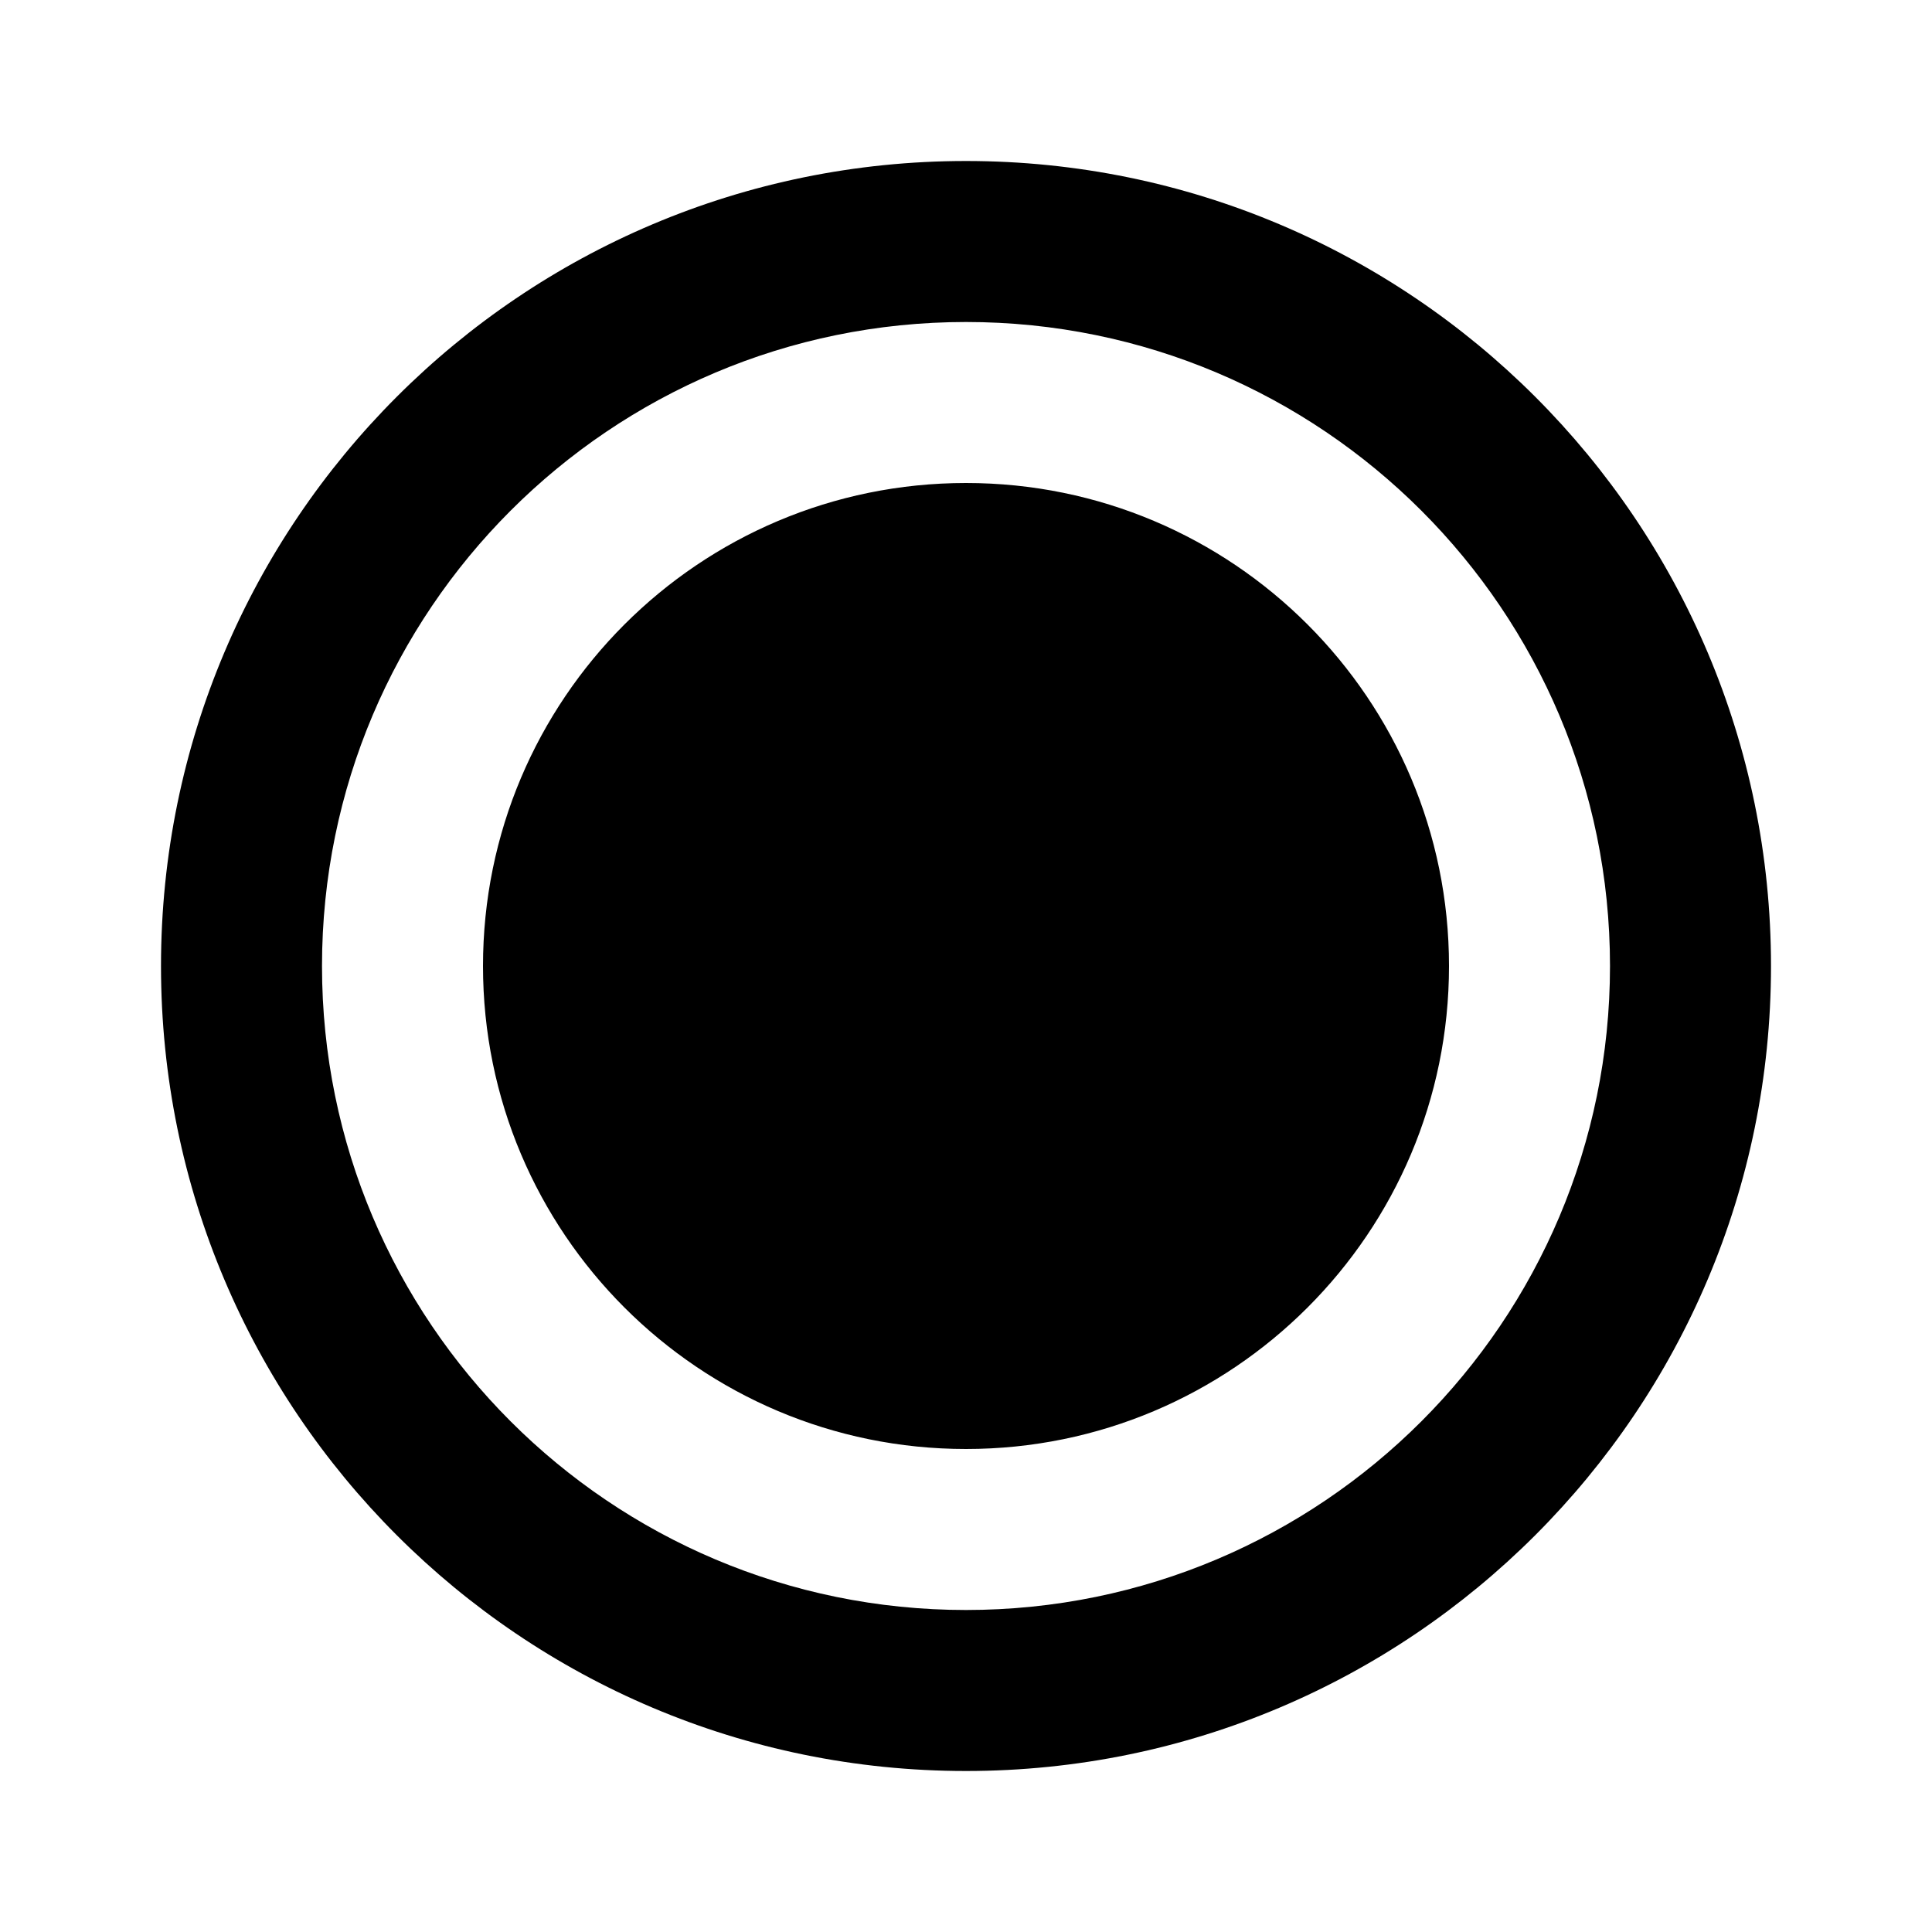
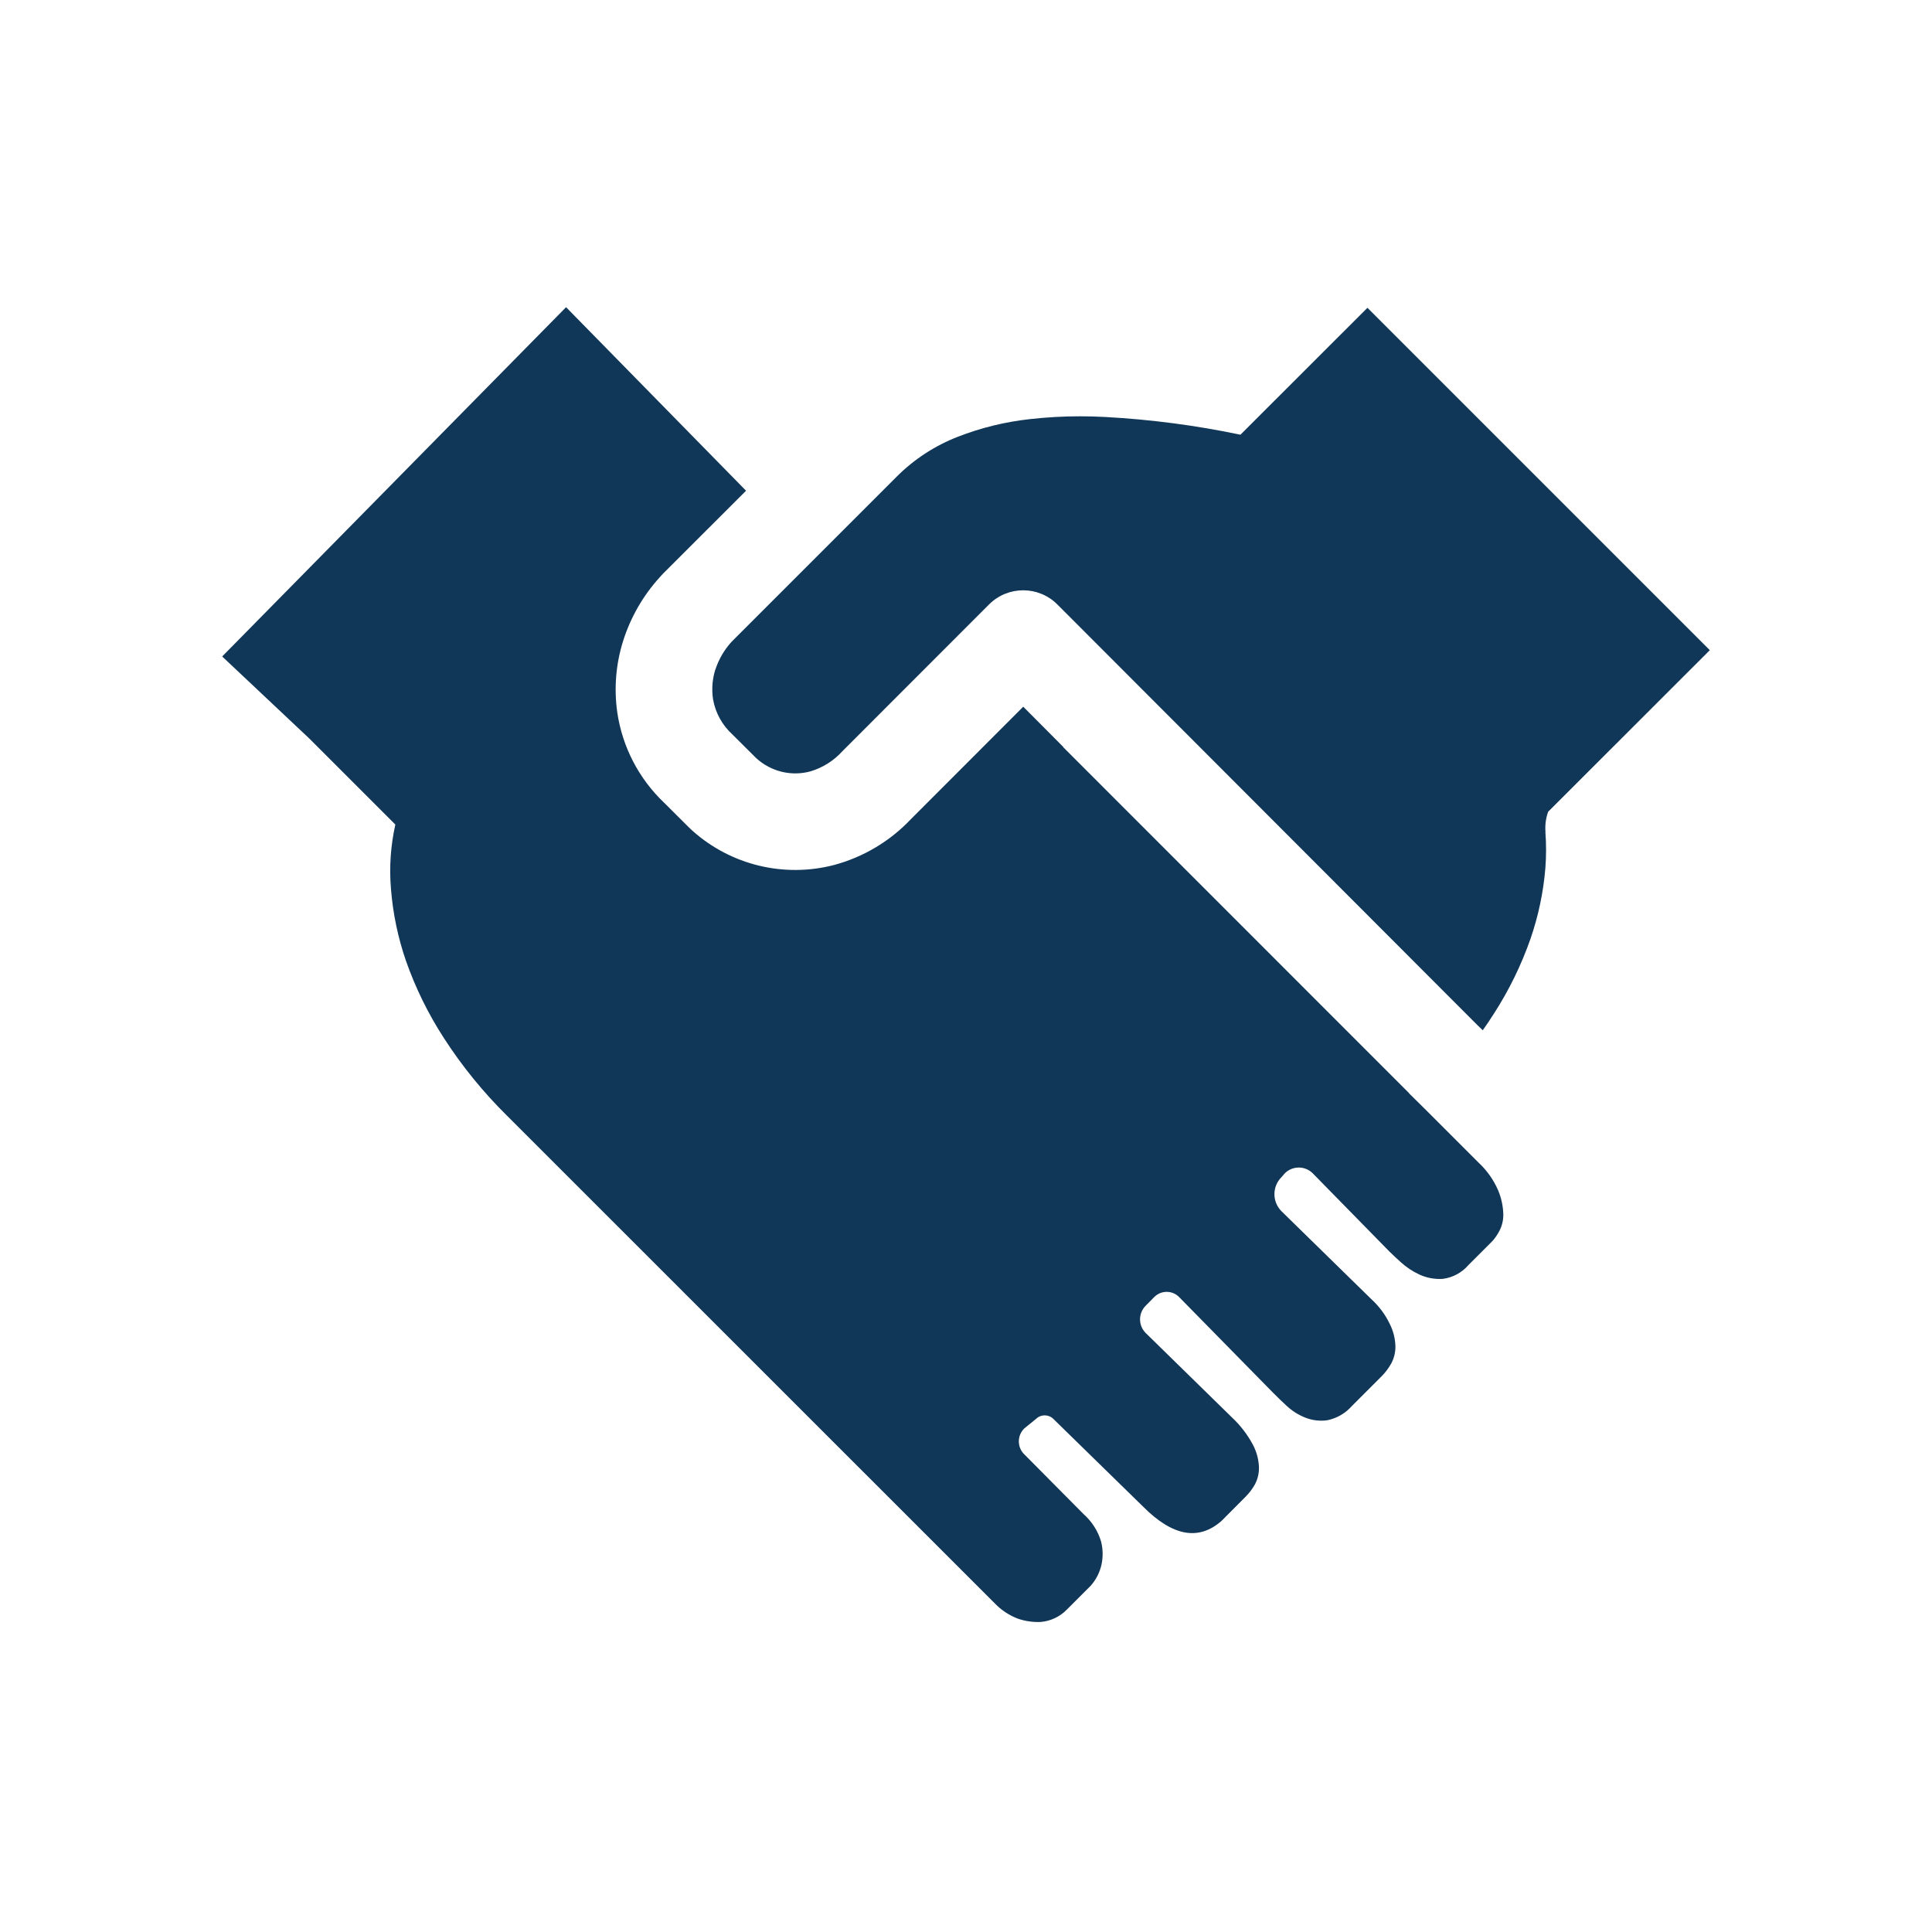
- <svg xmlns="http://www.w3.org/2000/svg" viewBox="0 0 24 24" fill="currentColor">
-   <path d="M2 12C2 17.523 6.477 22 12 22C17.523 22 22 17.523 22 12C22 6.477 17.523 2 12 2C6.477 2 2 6.477 2 12ZM20 12C20 16.418 16.418 20 12 20C7.582 20 4 16.418 4 12C4 7.582 7.582 4 12 4C16.418 4 20 7.582 20 12ZM12 18C15.314 18 18 15.314 18 12C18 8.686 15.314 6 12 6C8.686 6 6 8.686 6 12C6 15.314 8.686 18 12 18Z" />
+ <svg xmlns="http://www.w3.org/2000/svg" fill="#113758" width="800px" height="800px" viewBox="-1.5 0 19 19" class="cf-icon-svg">
+   <g id="SVGRepo_bgCarrier" stroke-width="0" />
+   <g id="SVGRepo_tracerCarrier" stroke-linecap="round" stroke-linejoin="round" />
+   <g id="SVGRepo_iconCarrier">
+     <path d="m12.358 10.753.153.151.53.53a.808.808 0 0 1 .193.274.653.653 0 0 1 .05.23.34.34 0 0 1-.04.17.49.49 0 0 1-.066.096l-.236.236a.4.4 0 0 1-.254.137.477.477 0 0 1-.23-.043.721.721 0 0 1-.183-.122 3.788 3.788 0 0 1-.109-.102l-.748-.763a.195.195 0 0 0-.281-.01l-.033.038a.237.237 0 0 0-.002.336l.89.871a.786.786 0 0 1 .175.237.52.52 0 0 1 .056.218.347.347 0 0 1-.04.17.578.578 0 0 1-.09.122l-.298.298a.438.438 0 0 1-.24.14.426.426 0 0 1-.217-.025.58.58 0 0 1-.183-.115 4.039 4.039 0 0 1-.13-.125l-.924-.941a.172.172 0 0 0-.25-.005l-.086.087a.19.19 0 0 0 .002.266l.852.834a1.032 1.032 0 0 1 .202.264.514.514 0 0 1 .06.22.345.345 0 0 1-.04.172.568.568 0 0 1-.091.12l-.236.237q-.336.298-.77-.137l-.884-.864a.121.121 0 0 0-.17-.002l-.116.094a.178.178 0 0 0 .004.26l.58.585a.578.578 0 0 1 .171.27.497.497 0 0 1 .003.227.463.463 0 0 1-.105.205l-.236.236a.406.406 0 0 1-.258.121.607.607 0 0 1-.227-.034.624.624 0 0 1-.224-.15l-4.795-4.794a4.493 4.493 0 0 1-.624-.768 3.564 3.564 0 0 1-.37-.754 2.857 2.857 0 0 1-.148-.708 2.092 2.092 0 0 1 .043-.634l-.845-.845-.858-.808 3.382-3.435 1.77 1.805-.818.817-.018.02-.012.013a1.69 1.69 0 0 0-.36.624 1.592 1.592 0 0 0-.058.709 1.532 1.532 0 0 0 .46.885l.242.241.022.021.015.014a1.517 1.517 0 0 0 1.391.337 1.617 1.617 0 0 0 .756-.45L8.563 6.95l.392.394.004.007 3.397 3.398zm1.34-2.57a2.327 2.327 0 0 1 0 .35 2.837 2.837 0 0 1-.146.698 3.475 3.475 0 0 1-.36.737 3.893 3.893 0 0 1-.11.164l-.056-.054-4.127-4.133a.475.475 0 0 0-.672-.001L6.786 7.386a.69.69 0 0 1-.316.2.567.567 0 0 1-.273.006l-.005-.001a.577.577 0 0 1-.255-.135l-.234-.233a.61.61 0 0 1-.19-.342.652.652 0 0 1 .02-.291l.003-.007a.748.748 0 0 1 .161-.274l.003-.003 1.62-1.62a1.742 1.742 0 0 1 .598-.39 2.792 2.792 0 0 1 .708-.174 4.396 4.396 0 0 1 .496-.028 4.6 4.6 0 0 1 .252.007 8.82 8.82 0 0 1 1.325.174l1.249-1.248 3.367 3.367-1.59 1.589a.474.474 0 0 0-.026.2z" />
+   </g>
</svg>
